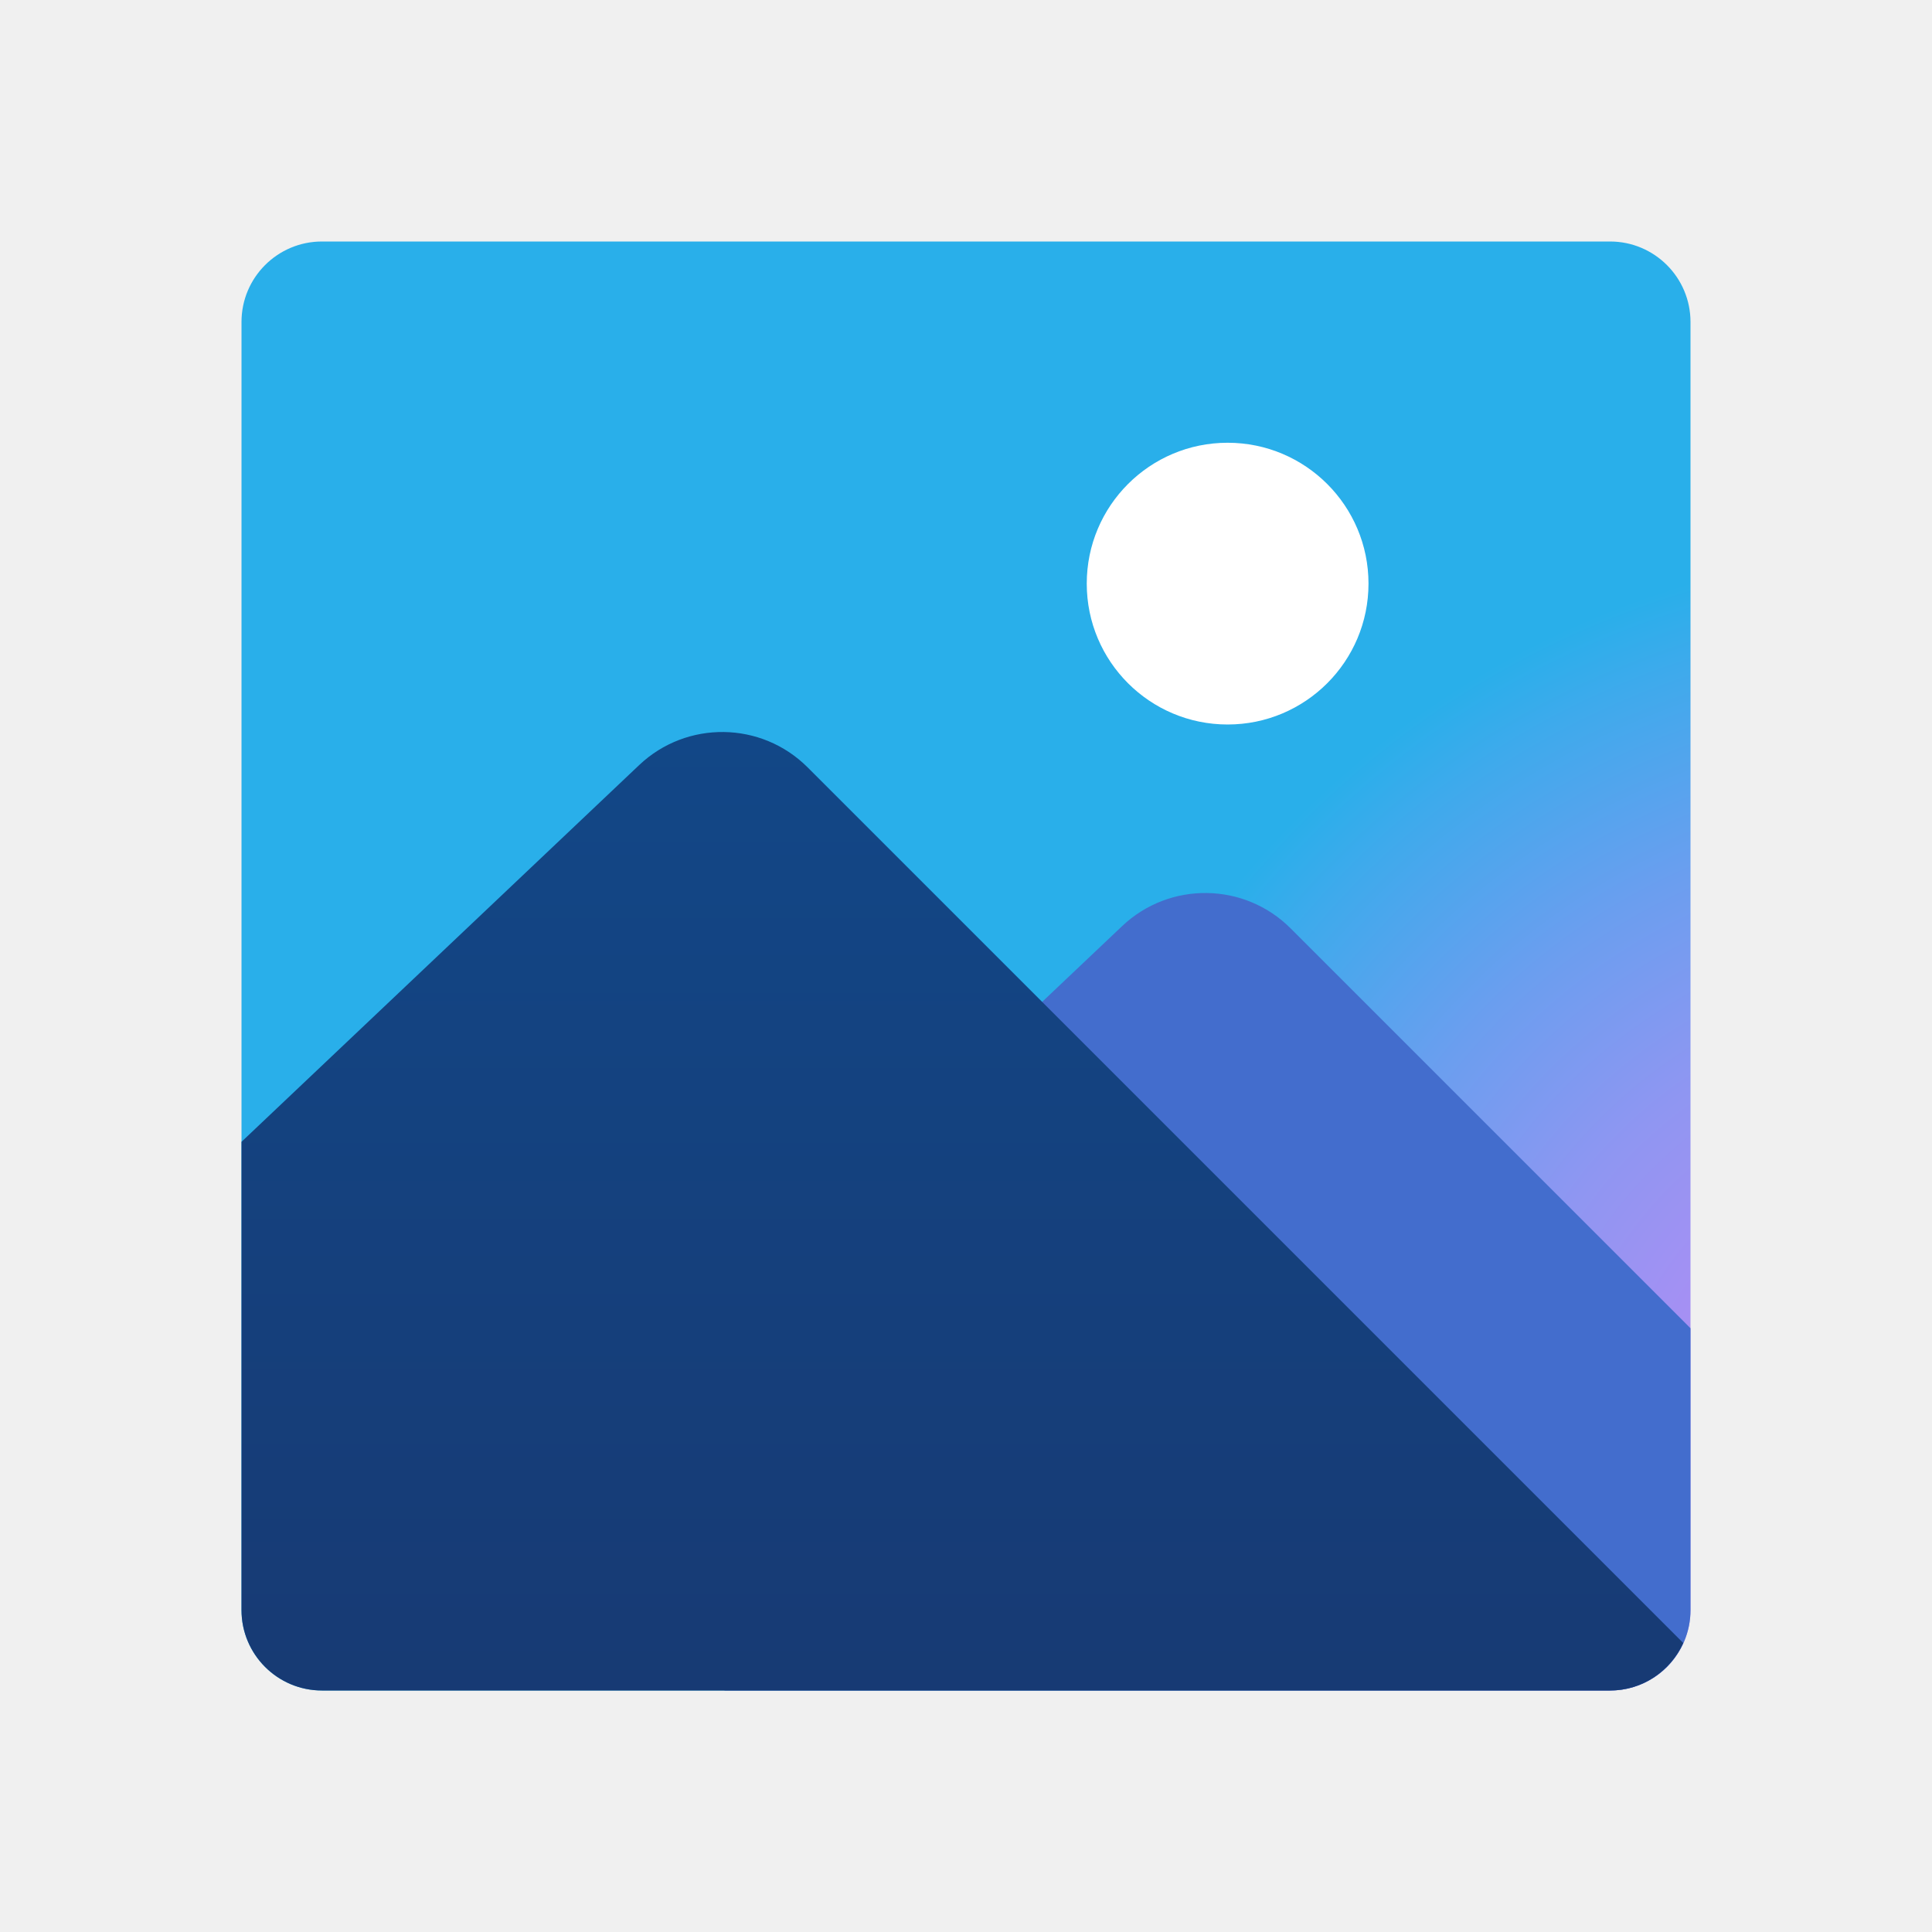
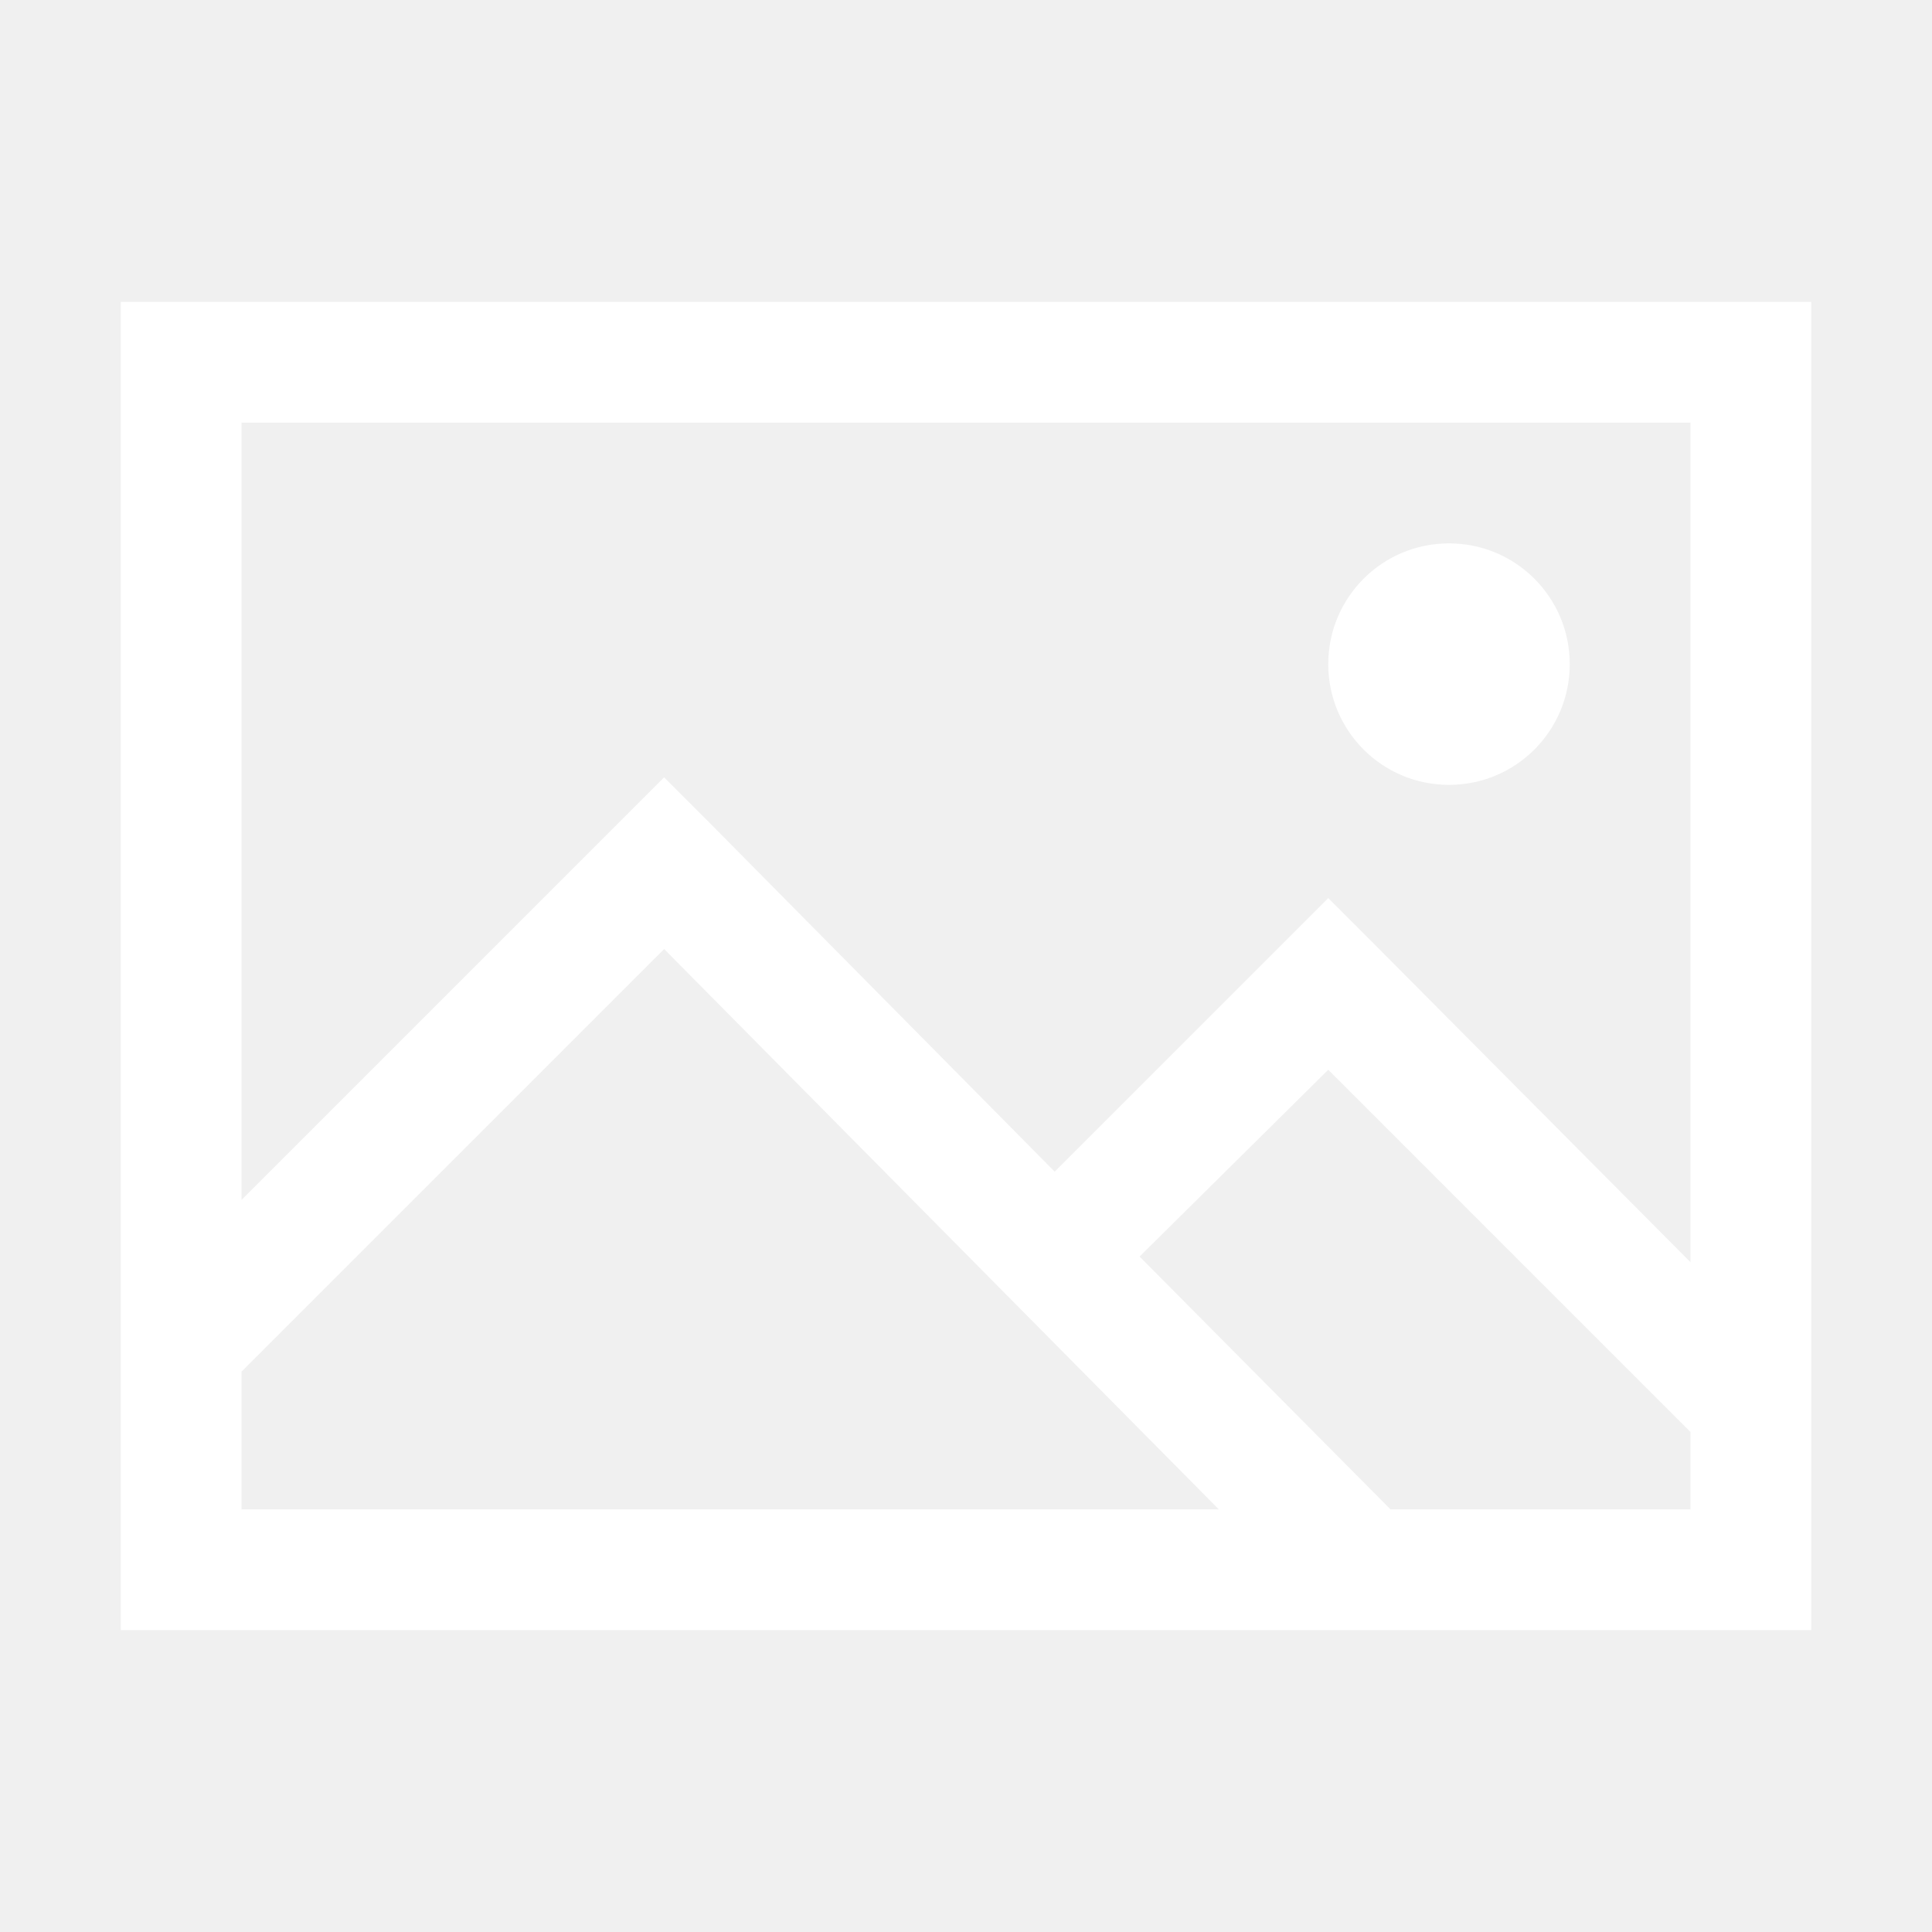
- <svg xmlns="http://www.w3.org/2000/svg" viewBox="0 0 48 48" width="96px" height="96px">
-   <radialGradient id="nw2JPvgEzDKQpjWgMaZM5a" cx="48.477" cy="36.475" r="22.942" gradientUnits="userSpaceOnUse">
-     <stop offset="0" stop-color="#bd8af5" />
-     <stop offset=".137" stop-color="#b88bf5" />
-     <stop offset=".309" stop-color="#a88ff3" />
-     <stop offset=".499" stop-color="#8f96f2" />
-     <stop offset=".702" stop-color="#6b9eef" />
-     <stop offset=".913" stop-color="#3eaaec" />
-     <stop offset="1" stop-color="#29afea" />
-   </radialGradient>
-   <path fill="url(#nw2JPvgEzDKQpjWgMaZM5a)" d="M40,6H8C6.895,6,6,6.895,6,8v32c0,1.105,0.895,2,2,2h32c1.105,0,2-0.895,2-2V8 C42,6.895,41.105,6,40,6z" />
-   <path fill="#436dcd" d="M32.065,23.065c-1.149-1.149-3.005-1.174-4.185-0.057L18,32.368V42h22c1.105,0,2-0.895,2-2v-7 L32.065,23.065z" />
-   <circle cx="30.5" cy="14.5" r="3.5" fill="#fff" />
-   <linearGradient id="nw2JPvgEzDKQpjWgMaZM5b" x1="23.91" x2="23.91" y1="18.133" y2="42.415" gradientUnits="userSpaceOnUse">
-     <stop offset="0" stop-color="#124787" />
-     <stop offset=".923" stop-color="#173b75" />
-     <stop offset="1" stop-color="#173a73" />
-   </linearGradient>
-   <path fill="url(#nw2JPvgEzDKQpjWgMaZM5b)" d="M8,42h32c0.811,0,1.507-0.485,1.82-1.18L20.065,19.065c-1.149-1.149-3.005-1.174-4.185-0.057 L6,28.368V40C6,41.105,6.895,42,8,42z" />
+ <svg xmlns="http://www.w3.org/2000/svg" viewBox="0 0 128 128" width="128px" height="128px">
+   <g id="surface64365438">
+     <path style=" stroke:none;fill-rule:nonzero;fill:rgb(100%,100%,100%);fill-opacity:1;" d="M 8 20 L 8 108 L 120 108 L 120 20 Z M 16 28 L 112 28 L 112 83.625 L 90.875 62.375 L 88 59.5 L 69.875 77.625 L 46.875 54.375 L 44 51.5 L 16 79.5 Z M 96 36 C 91.578 36 88 39.578 88 44 C 88 48.422 91.578 52 96 52 C 100.422 52 104 48.422 104 44 C 104 39.578 100.422 36 96 36 Z M 44 62.875 L 80.75 100 L 16 100 L 16 90.875 Z M 88 70.875 L 112 94.875 L 112 100 L 92.125 100 L 75.5 83.25 Z M 88 70.875 " />
+   </g>
</svg>
